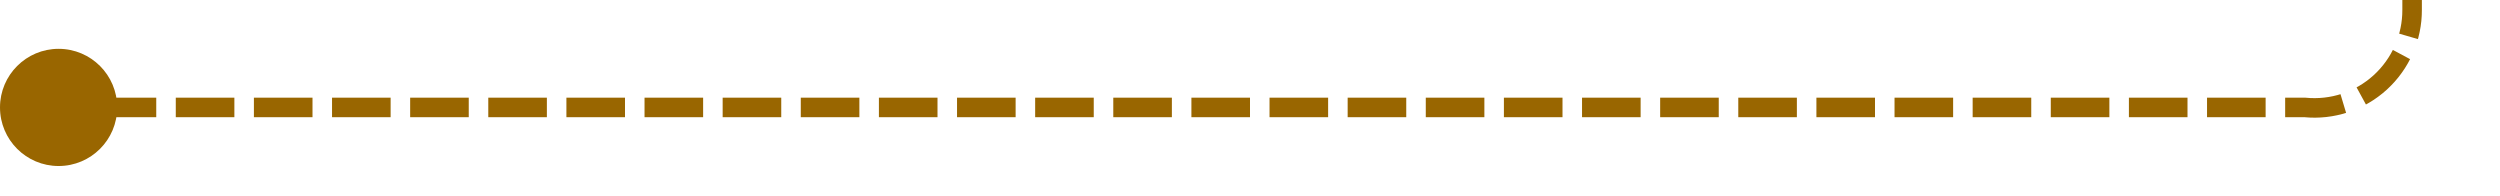
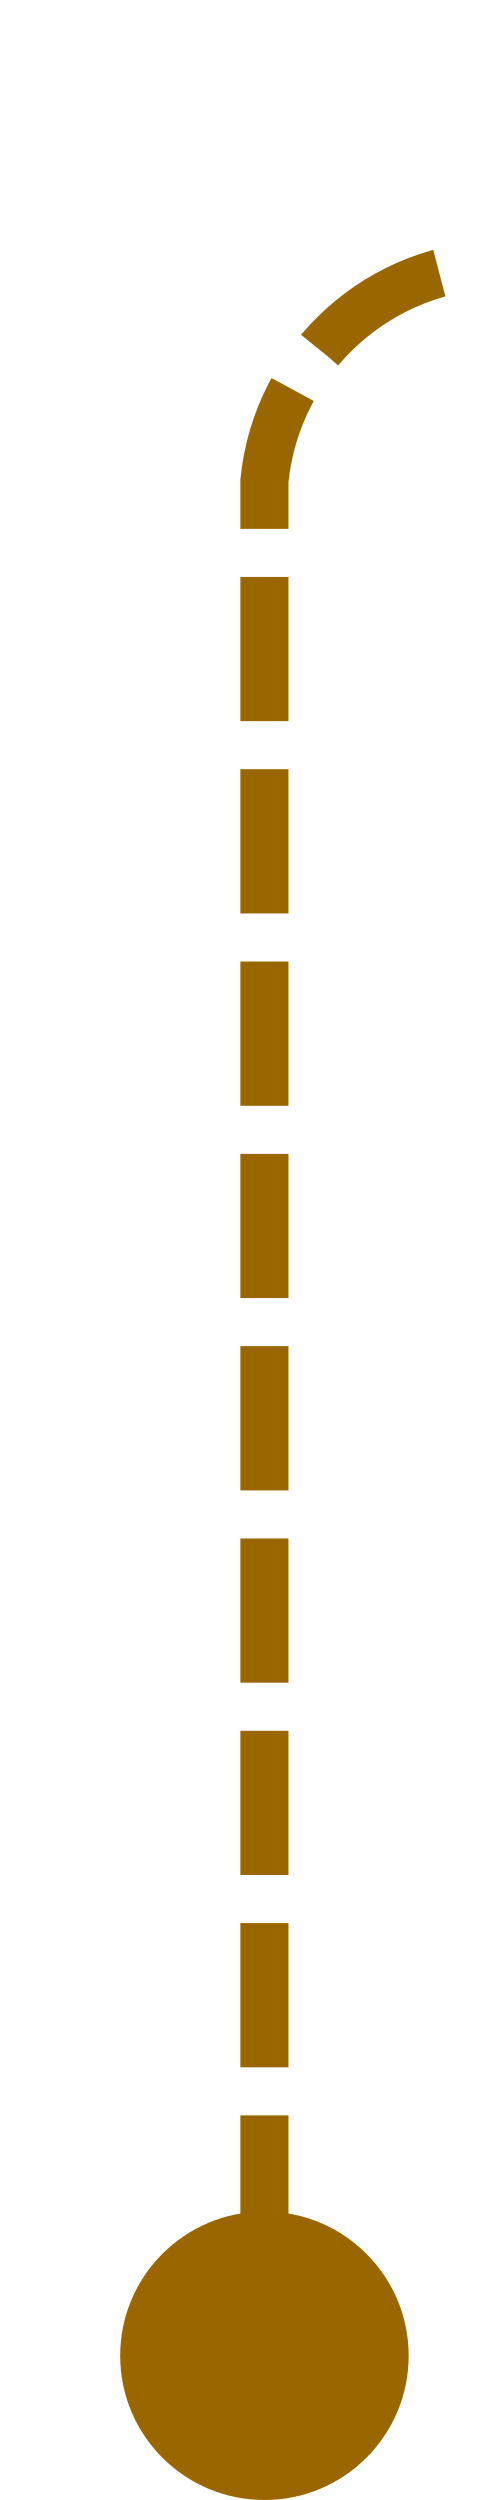
- <svg xmlns="http://www.w3.org/2000/svg" version="1.1" width="128px" height="10px" preserveAspectRatio="xMinYMid meet" viewBox="1716 1311  128 8">
-   <path d="M 1717 1315.5  L 1834 1315.5  A 5 5 0 0 0 1839.5 1310.5 L 1839.5 1262  A 5 5 0 0 1 1844.5 1257.5 L 1962 1257.5  " stroke-width="1" stroke-dasharray="3,1" stroke="#996600" fill="none" />
-   <path d="M 1719 1312.5  A 3 3 0 0 0 1716 1315.5 A 3 3 0 0 0 1719 1318.5 A 3 3 0 0 0 1722 1315.5 A 3 3 0 0 0 1719 1312.5 Z " fill-rule="nonzero" fill="#996600" stroke="none" />
+ <svg xmlns="http://www.w3.org/2000/svg" version="1.1" width="10px" height="52px" preserveAspectRatio="xMidYMin meet" viewBox="1015 255  8 52">
+   <path d="M 1019.5 306  L 1019.5 265  A 5 5 0 0 1 1024.5 260.5 L 1327 260.5  " stroke-width="1" stroke-dasharray="3,1" stroke="#996600" fill="none" />
+   <path d="M 1019.5 301  A 3 3 0 0 0 1016.5 304 A 3 3 0 0 0 1019.5 307 A 3 3 0 0 0 1022.5 304 A 3 3 0 0 0 1019.5 301 Z " fill-rule="nonzero" fill="#996600" stroke="none" />
</svg>
